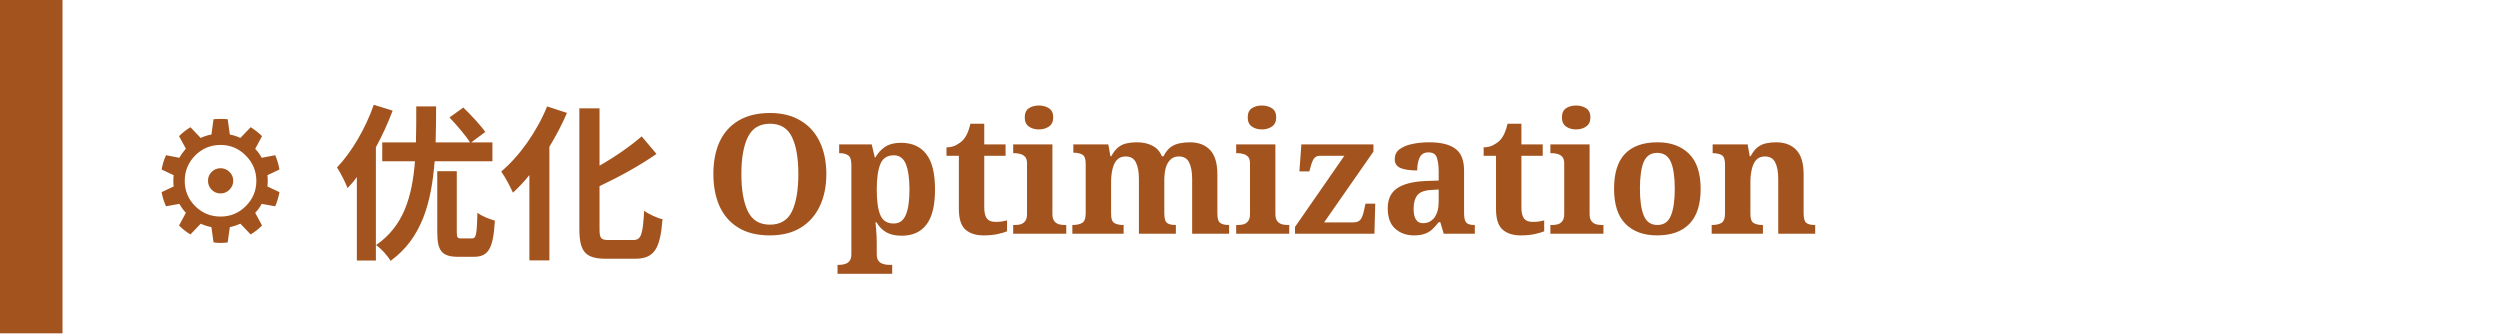
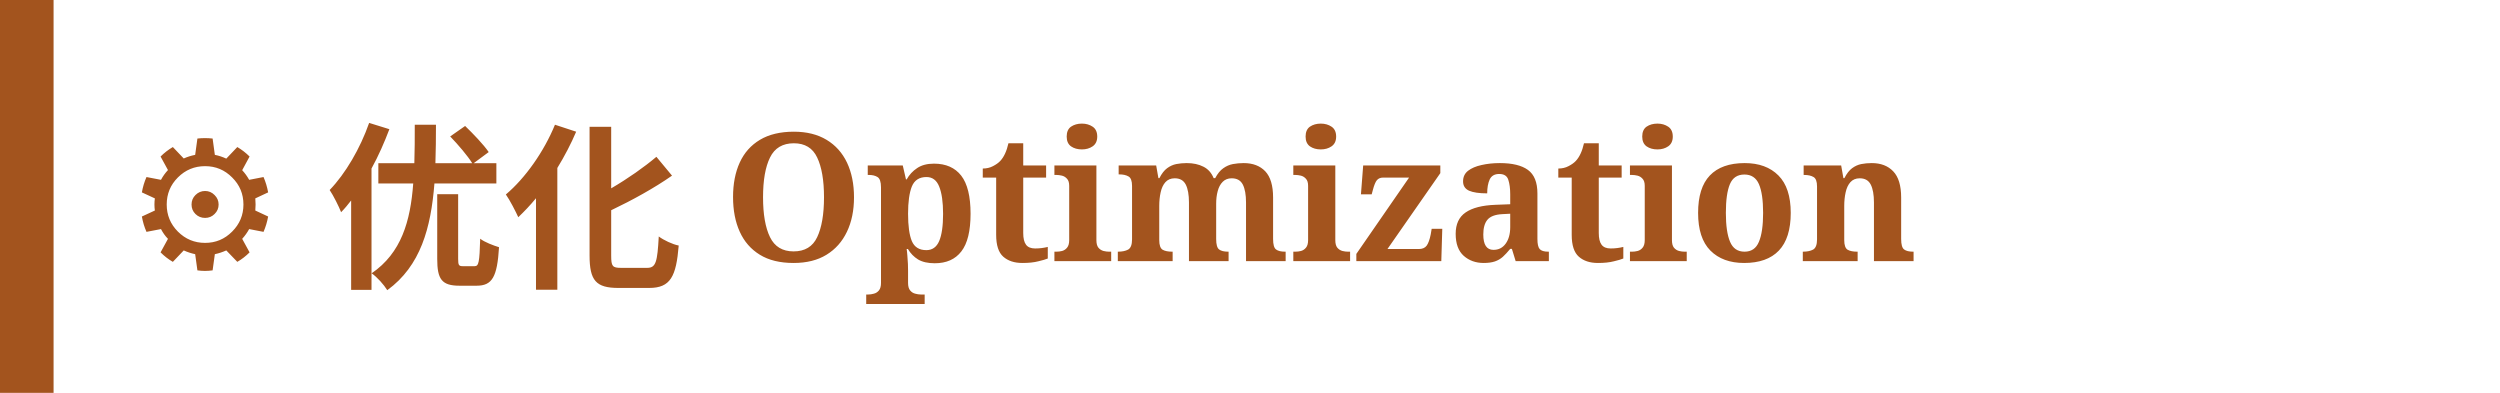
- <svg xmlns="http://www.w3.org/2000/svg" width="240" height="32" viewBox="0 0 240 32">
-   <rect x="0" y="0" width="6" height="32" fill="#A3541E" />
-   <text x="14" y="23.04" font-family="'Noto Serif SC','Fraunces',serif" font-size="16" font-weight="700" fill="#A3541E">⚙️  优化 Optimization</text>
+ <svg xmlns="http://www.w3.org/2000/svg" width="280" height="44" viewBox="0 0 280 44">
+   <rect x="0" y="0" width="6" height="44" fill="#A3541E" />
+   <text x="14" y="30" font-family="'Noto Serif SC','Fraunces',serif" font-size="20" font-weight="700" fill="#A3541E">⚙️  优化 Optimization</text>
</svg>
